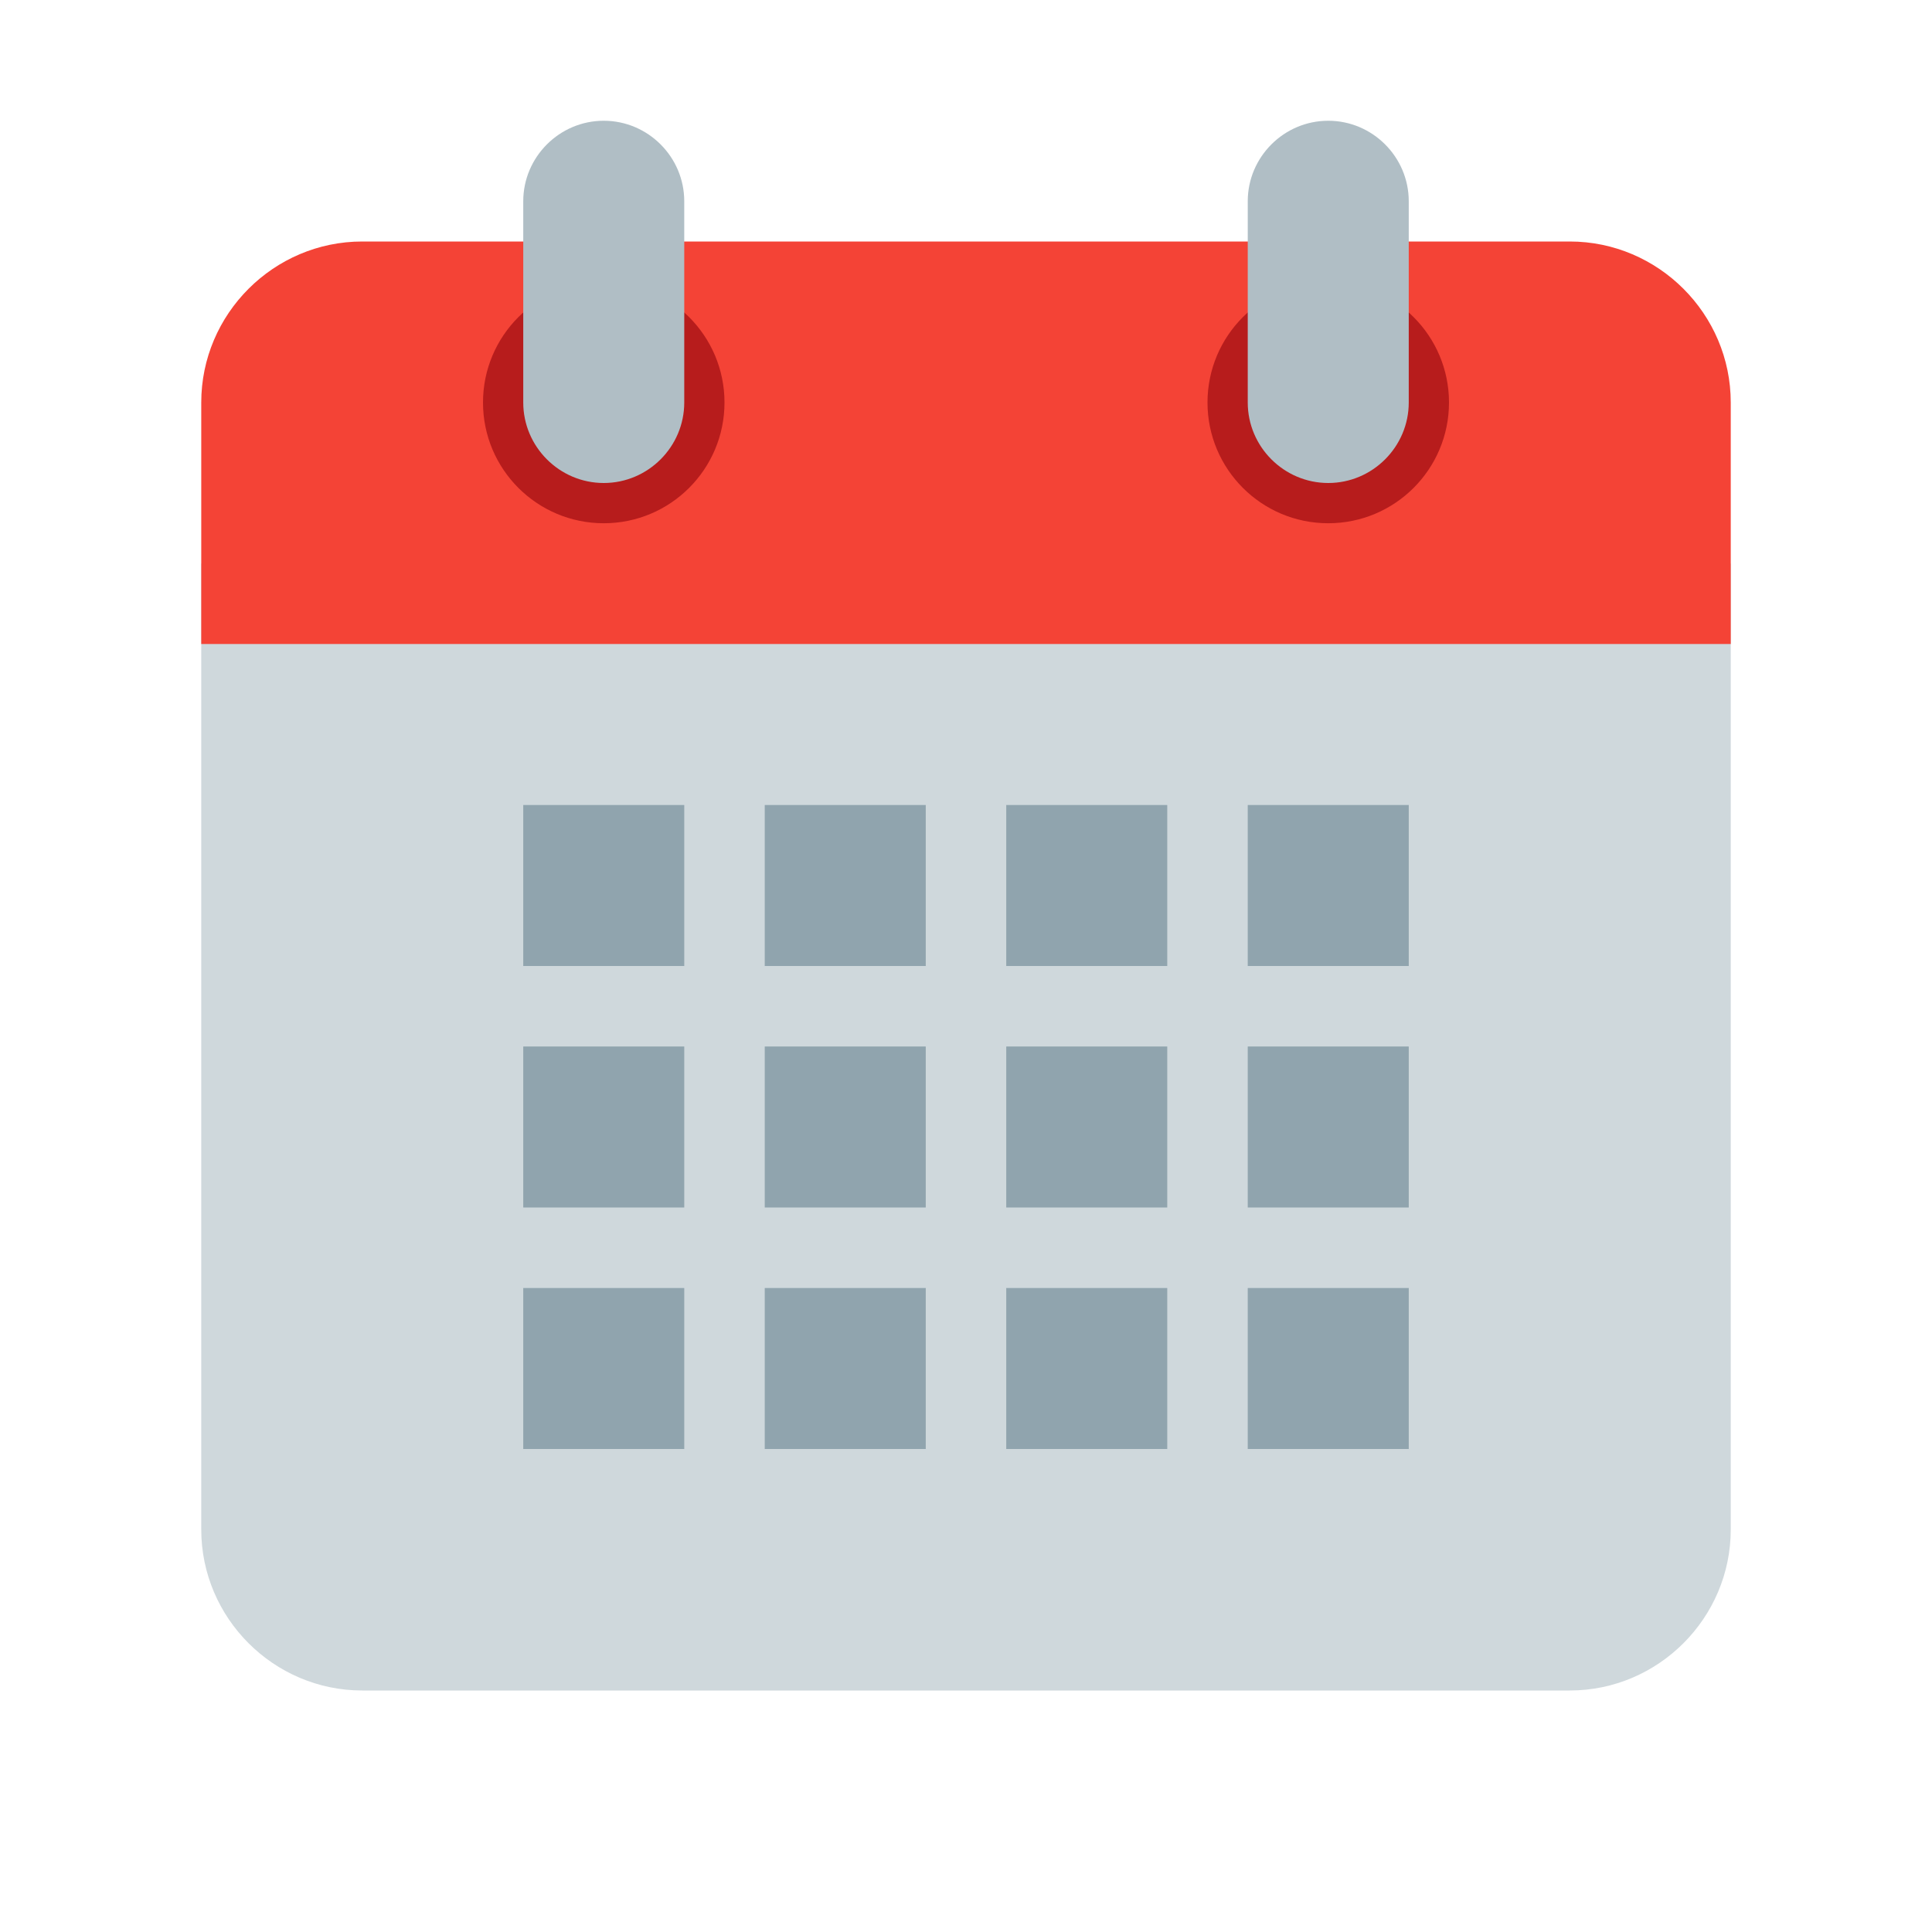
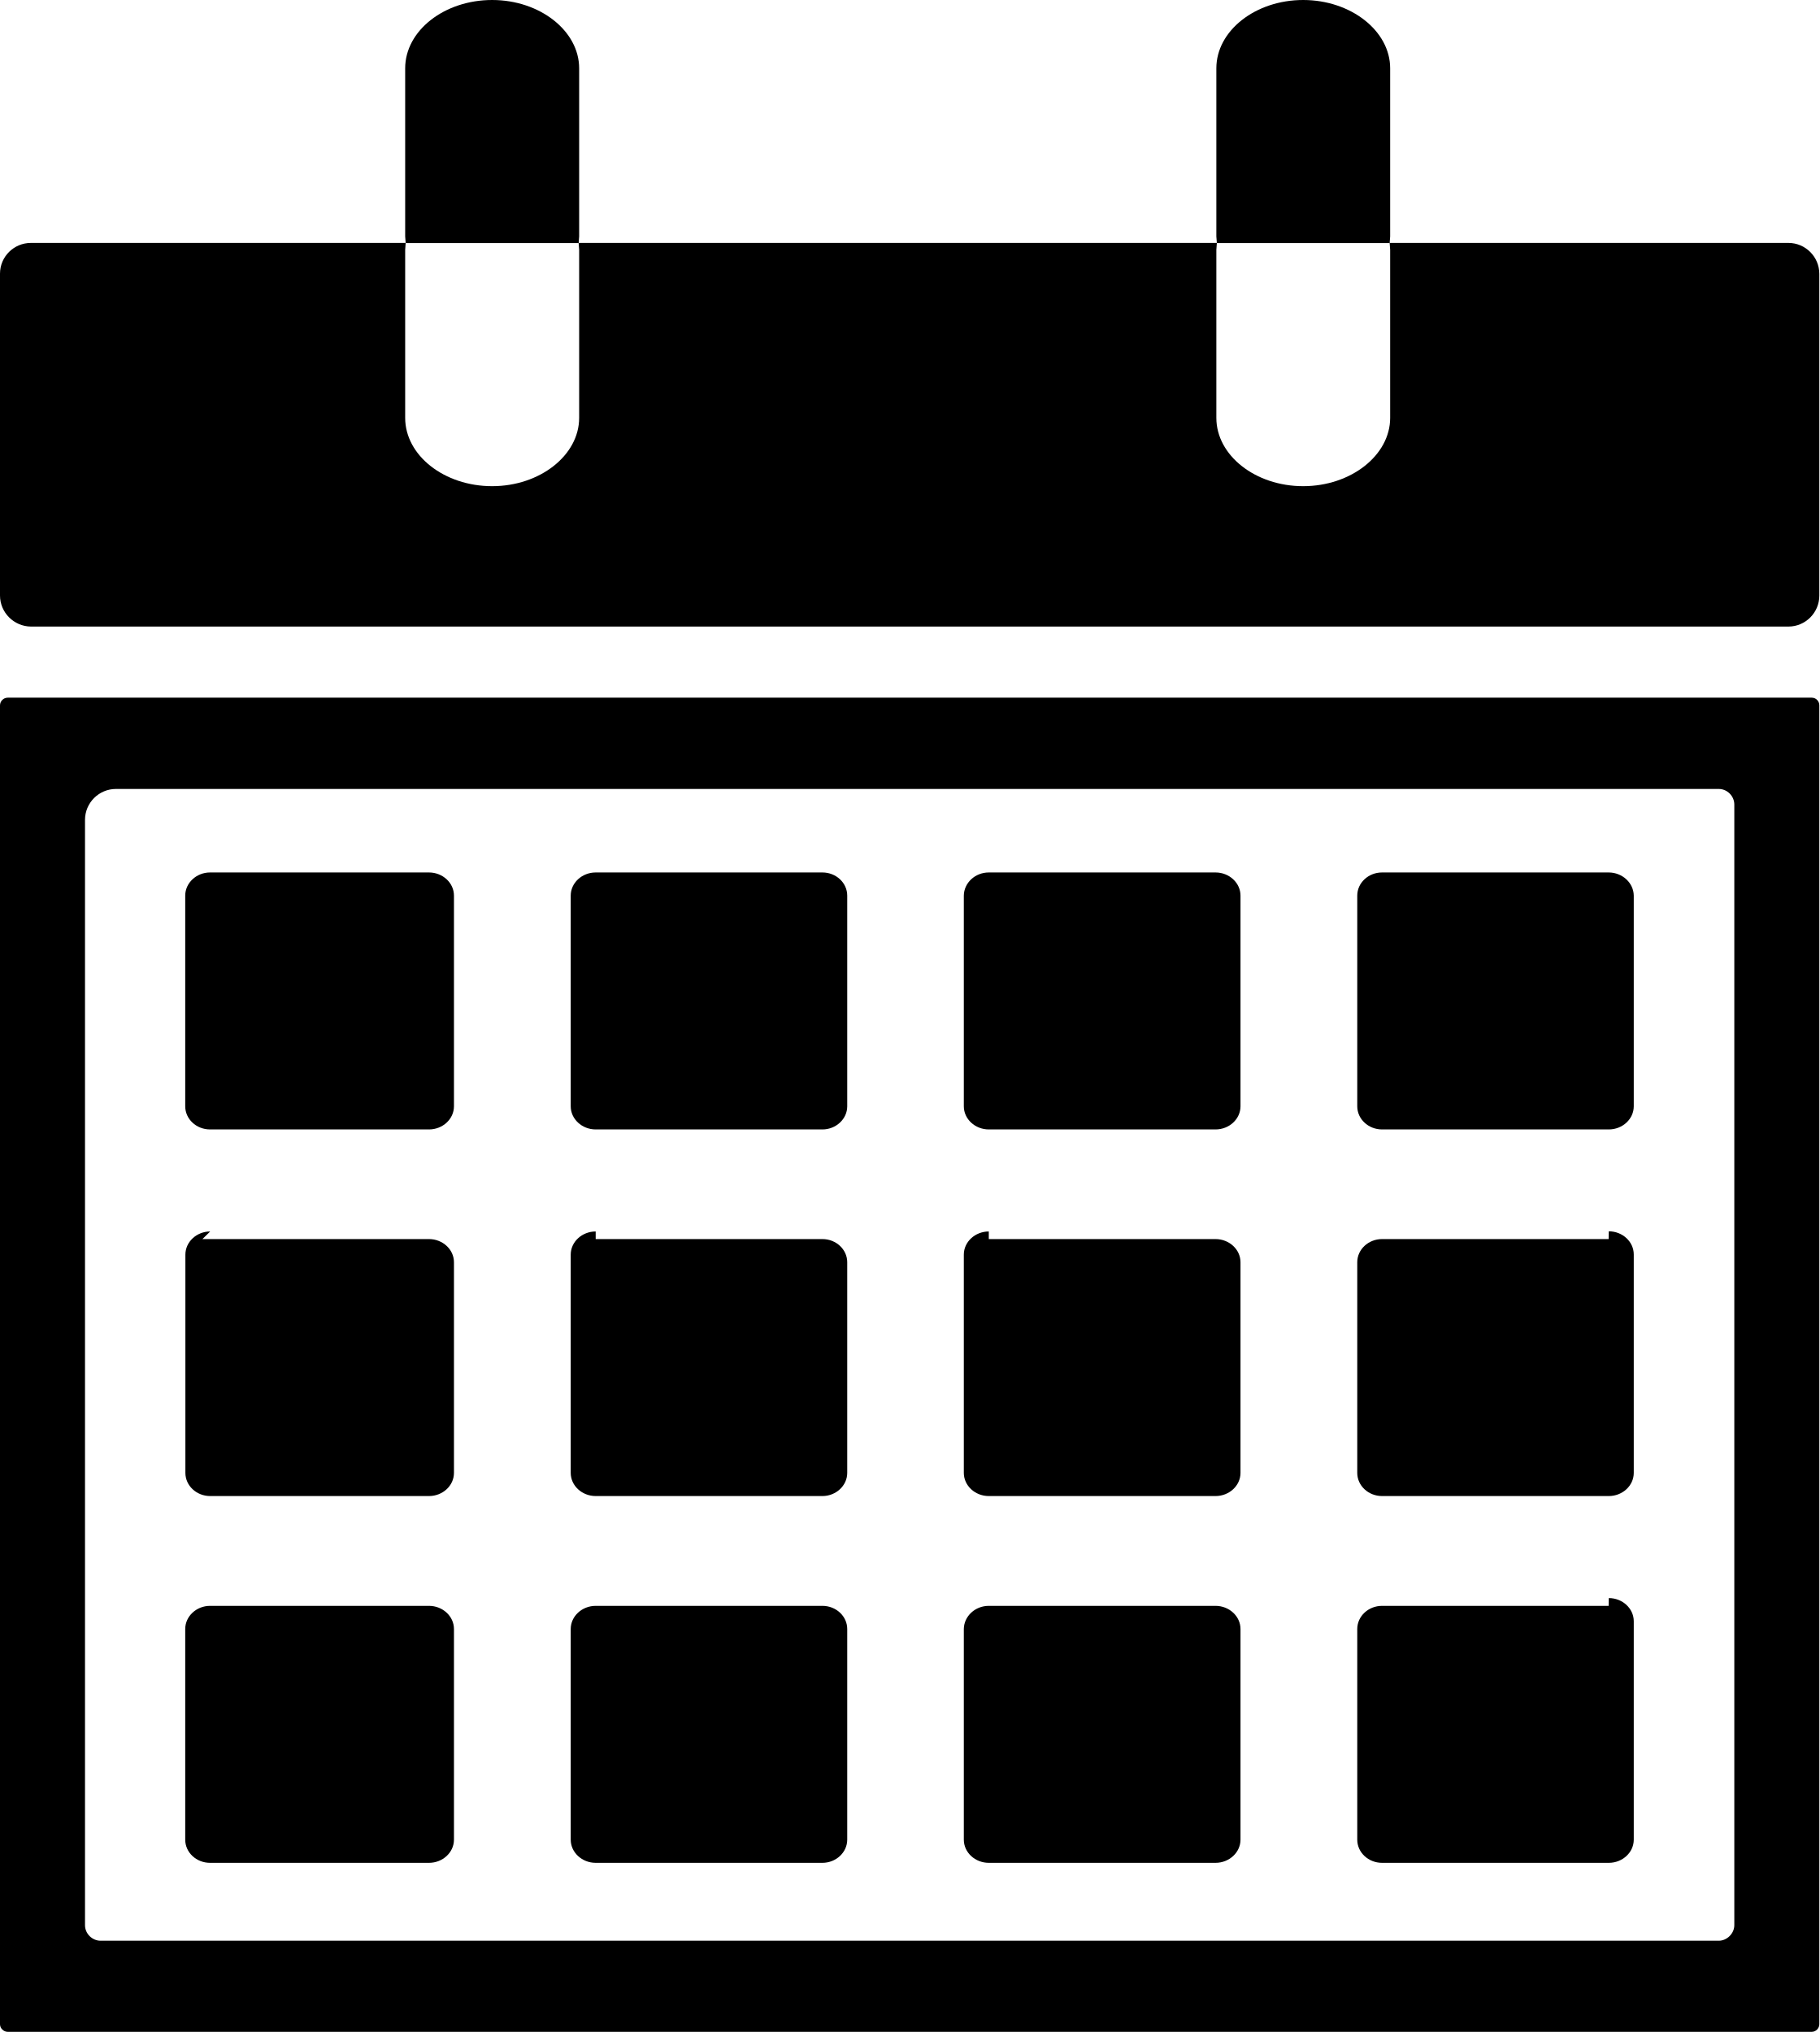
- <svg xmlns="http://www.w3.org/2000/svg" version="1" viewBox="0 0 48 48" enable-background="new 0 0 48 48">
-   <path fill="#CFD8DC" d="M5,38V14h38v24c0,2.2-1.8,4-4,4H9C6.8,42,5,40.2,5,38z" />
-   <path fill="#F44336" d="M43,10v6H5v-6c0-2.2,1.8-4,4-4h30C41.2,6,43,7.8,43,10z" />
-   <g fill="#B71C1C">
-     <circle cx="33" cy="10" r="3" />
-     <circle cx="15" cy="10" r="3" />
-   </g>
-   <g fill="#B0BEC5">
-     <path d="M33,3c-1.1,0-2,0.9-2,2v5c0,1.1,0.9,2,2,2s2-0.9,2-2V5C35,3.9,34.1,3,33,3z" />
-     <path d="M15,3c-1.1,0-2,0.9-2,2v5c0,1.1,0.9,2,2,2s2-0.9,2-2V5C17,3.9,16.1,3,15,3z" />
-   </g>
-   <g fill="#90A4AE">
-     <rect x="13" y="20" width="4" height="4" />
-     <rect x="19" y="20" width="4" height="4" />
-     <rect x="25" y="20" width="4" height="4" />
-     <rect x="31" y="20" width="4" height="4" />
-     <rect x="13" y="26" width="4" height="4" />
-     <rect x="19" y="26" width="4" height="4" />
-     <rect x="25" y="26" width="4" height="4" />
-     <rect x="31" y="26" width="4" height="4" />
-     <rect x="13" y="32" width="4" height="4" />
-     <rect x="19" y="32" width="4" height="4" />
-     <rect x="25" y="32" width="4" height="4" />
-     <rect x="31" y="32" width="4" height="4" />
+ <svg xmlns="http://www.w3.org/2000/svg" version="1.1" id="Layer_1" x="0px" y="0px" viewBox="0 0 110.01 122.88" style="enable-background:new 0 0 110.01 122.88" xml:space="preserve">
+   <style type="text/css">.st0{fill-rule:evenodd;clip-rule:evenodd;}</style>
+   <g>
+     <path class="st0" d="M1.87,14.69h22.66L24.5,14.3V4.13C24.5,1.86,26.86,0,29.76,0c2.89,0,5.26,1.87,5.26,4.13V14.3l-0.03,0.39 h38.59l-0.03-0.39V4.13C73.55,1.86,75.91,0,78.8,0c2.89,0,5.26,1.87,5.26,4.13V14.3l-0.03,0.39h24.11c1.03,0,1.87,0.84,1.87,1.87 v19.46c0,1.03-0.84,1.87-1.87,1.87H1.87C0.84,37.88,0,37.04,0,36.01V16.55C0,15.52,0.84,14.69,1.87,14.69L1.87,14.69z M0.47,42.19 h109.08c0.26,0,0.46,0.21,0.46,0.46l0,0v79.76c0,0.25-0.21,0.46-0.46,0.46l-109.08,0c-0.25,0-0.47-0.21-0.47-0.46V42.66 C0,42.4,0.21,42.19,0.47,42.19L0.47,42.19L0.47,42.19z M97.27,52.76H83.57c-0.83,0-1.5,0.63-1.5,1.4V66.9c0,0.77,0.67,1.4,1.5,1.4 h13.71c0.83,0,1.51-0.63,1.51-1.4V54.16C98.78,53.39,98.1,52.76,97.27,52.76L97.27,52.76z M12.24,74.93h13.7 c0.83,0,1.51,0.63,1.51,1.4v12.74c0,0.77-0.68,1.4-1.51,1.4H12.71c-0.83,0-1.5-0.63-1.5-1.4V75.87c0-0.77,0.68-1.4,1.5-1.4 L12.24,74.93L12.24,74.93z M12.24,97.11h13.7c0.83,0,1.51,0.63,1.51,1.4v12.74c0,0.77-0.68,1.4-1.51,1.4l-13.24,0 c-0.83,0-1.5-0.63-1.5-1.4V98.51c0-0.77,0.68-1.4,1.5-1.4L12.24,97.11L12.24,97.11z M12.24,52.76h13.7c0.83,0,1.51,0.63,1.51,1.4 V66.9c0,0.77-0.68,1.4-1.51,1.4l-13.24,0c-0.83,0-1.5-0.63-1.5-1.4V54.16c0-0.77,0.68-1.4,1.5-1.4L12.24,52.76L12.24,52.76z M36.02,52.76h13.71c0.83,0,1.5,0.63,1.5,1.4V66.9c0,0.77-0.68,1.4-1.5,1.4l-13.71,0c-0.83,0-1.51-0.63-1.51-1.4V54.16 C34.51,53.39,35.19,52.76,36.02,52.76L36.02,52.76L36.02,52.76z M36.02,74.93h13.71c0.83,0,1.5,0.63,1.5,1.4v12.74 c0,0.77-0.68,1.4-1.5,1.4H36.02c-0.83,0-1.51-0.63-1.51-1.4V75.87c0-0.77,0.68-1.4,1.51-1.4V74.93L36.02,74.93z M36.02,97.11h13.71 c0.83,0,1.5,0.63,1.5,1.4v12.74c0,0.77-0.68,1.4-1.5,1.4l-13.71,0c-0.83,0-1.51-0.63-1.51-1.4V98.51 C34.51,97.74,35.19,97.11,36.02,97.11L36.02,97.11L36.02,97.11z M59.79,52.76H73.5c0.83,0,1.51,0.63,1.51,1.4V66.9 c0,0.77-0.68,1.4-1.51,1.4l-13.71,0c-0.83,0-1.51-0.63-1.51-1.4V54.16C58.29,53.39,58.96,52.76,59.79,52.76L59.79,52.76 L59.79,52.76z M59.79,74.93H73.5c0.83,0,1.51,0.63,1.51,1.4v12.74c0,0.77-0.68,1.4-1.51,1.4H59.79c-0.83,0-1.51-0.63-1.51-1.4 V75.87c0-0.77,0.68-1.4,1.51-1.4V74.93L59.79,74.93z M97.27,74.93H83.57c-0.83,0-1.5,0.63-1.5,1.4v12.74c0,0.77,0.67,1.4,1.5,1.4 h13.71c0.83,0,1.51-0.63,1.51-1.4l0-13.21c0-0.77-0.68-1.4-1.51-1.4L97.27,74.93L97.27,74.93z M97.27,97.11H83.57 c-0.83,0-1.5,0.63-1.5,1.4v12.74c0,0.77,0.67,1.4,1.5,1.4h13.71c0.83,0,1.51-0.63,1.51-1.4l0-13.21c0-0.77-0.68-1.4-1.51-1.4 L97.27,97.11L97.27,97.11z M59.79,97.11H73.5c0.83,0,1.51,0.63,1.51,1.4v12.74c0,0.77-0.68,1.4-1.51,1.4l-13.71,0 c-0.83,0-1.51-0.63-1.51-1.4V98.51C58.29,97.74,58.96,97.11,59.79,97.11L59.79,97.11L59.79,97.11z M7.01,47.71h96.92 c0.52,0,0.94,0.44,0.94,0.94v67.77c0,0.5-0.44,0.94-0.94,0.94H6.08c-0.5,0-0.94-0.42-0.94-0.94V49.58 C5.14,48.55,5.98,47.71,7.01,47.71L7.01,47.71L7.01,47.71z M78.8,29.4c2.89,0,5.26-1.87,5.26-4.13V15.11l-0.03-0.41H73.58 l-0.03,0.41v10.16C73.55,27.54,75.91,29.4,78.8,29.4L78.8,29.4L78.8,29.4z M29.76,29.4c2.89,0,5.26-1.87,5.26-4.13V15.11 l-0.03-0.41H24.53l-0.03,0.41v10.16C24.5,27.54,26.86,29.4,29.76,29.4L29.76,29.4z" />
  </g>
</svg>
